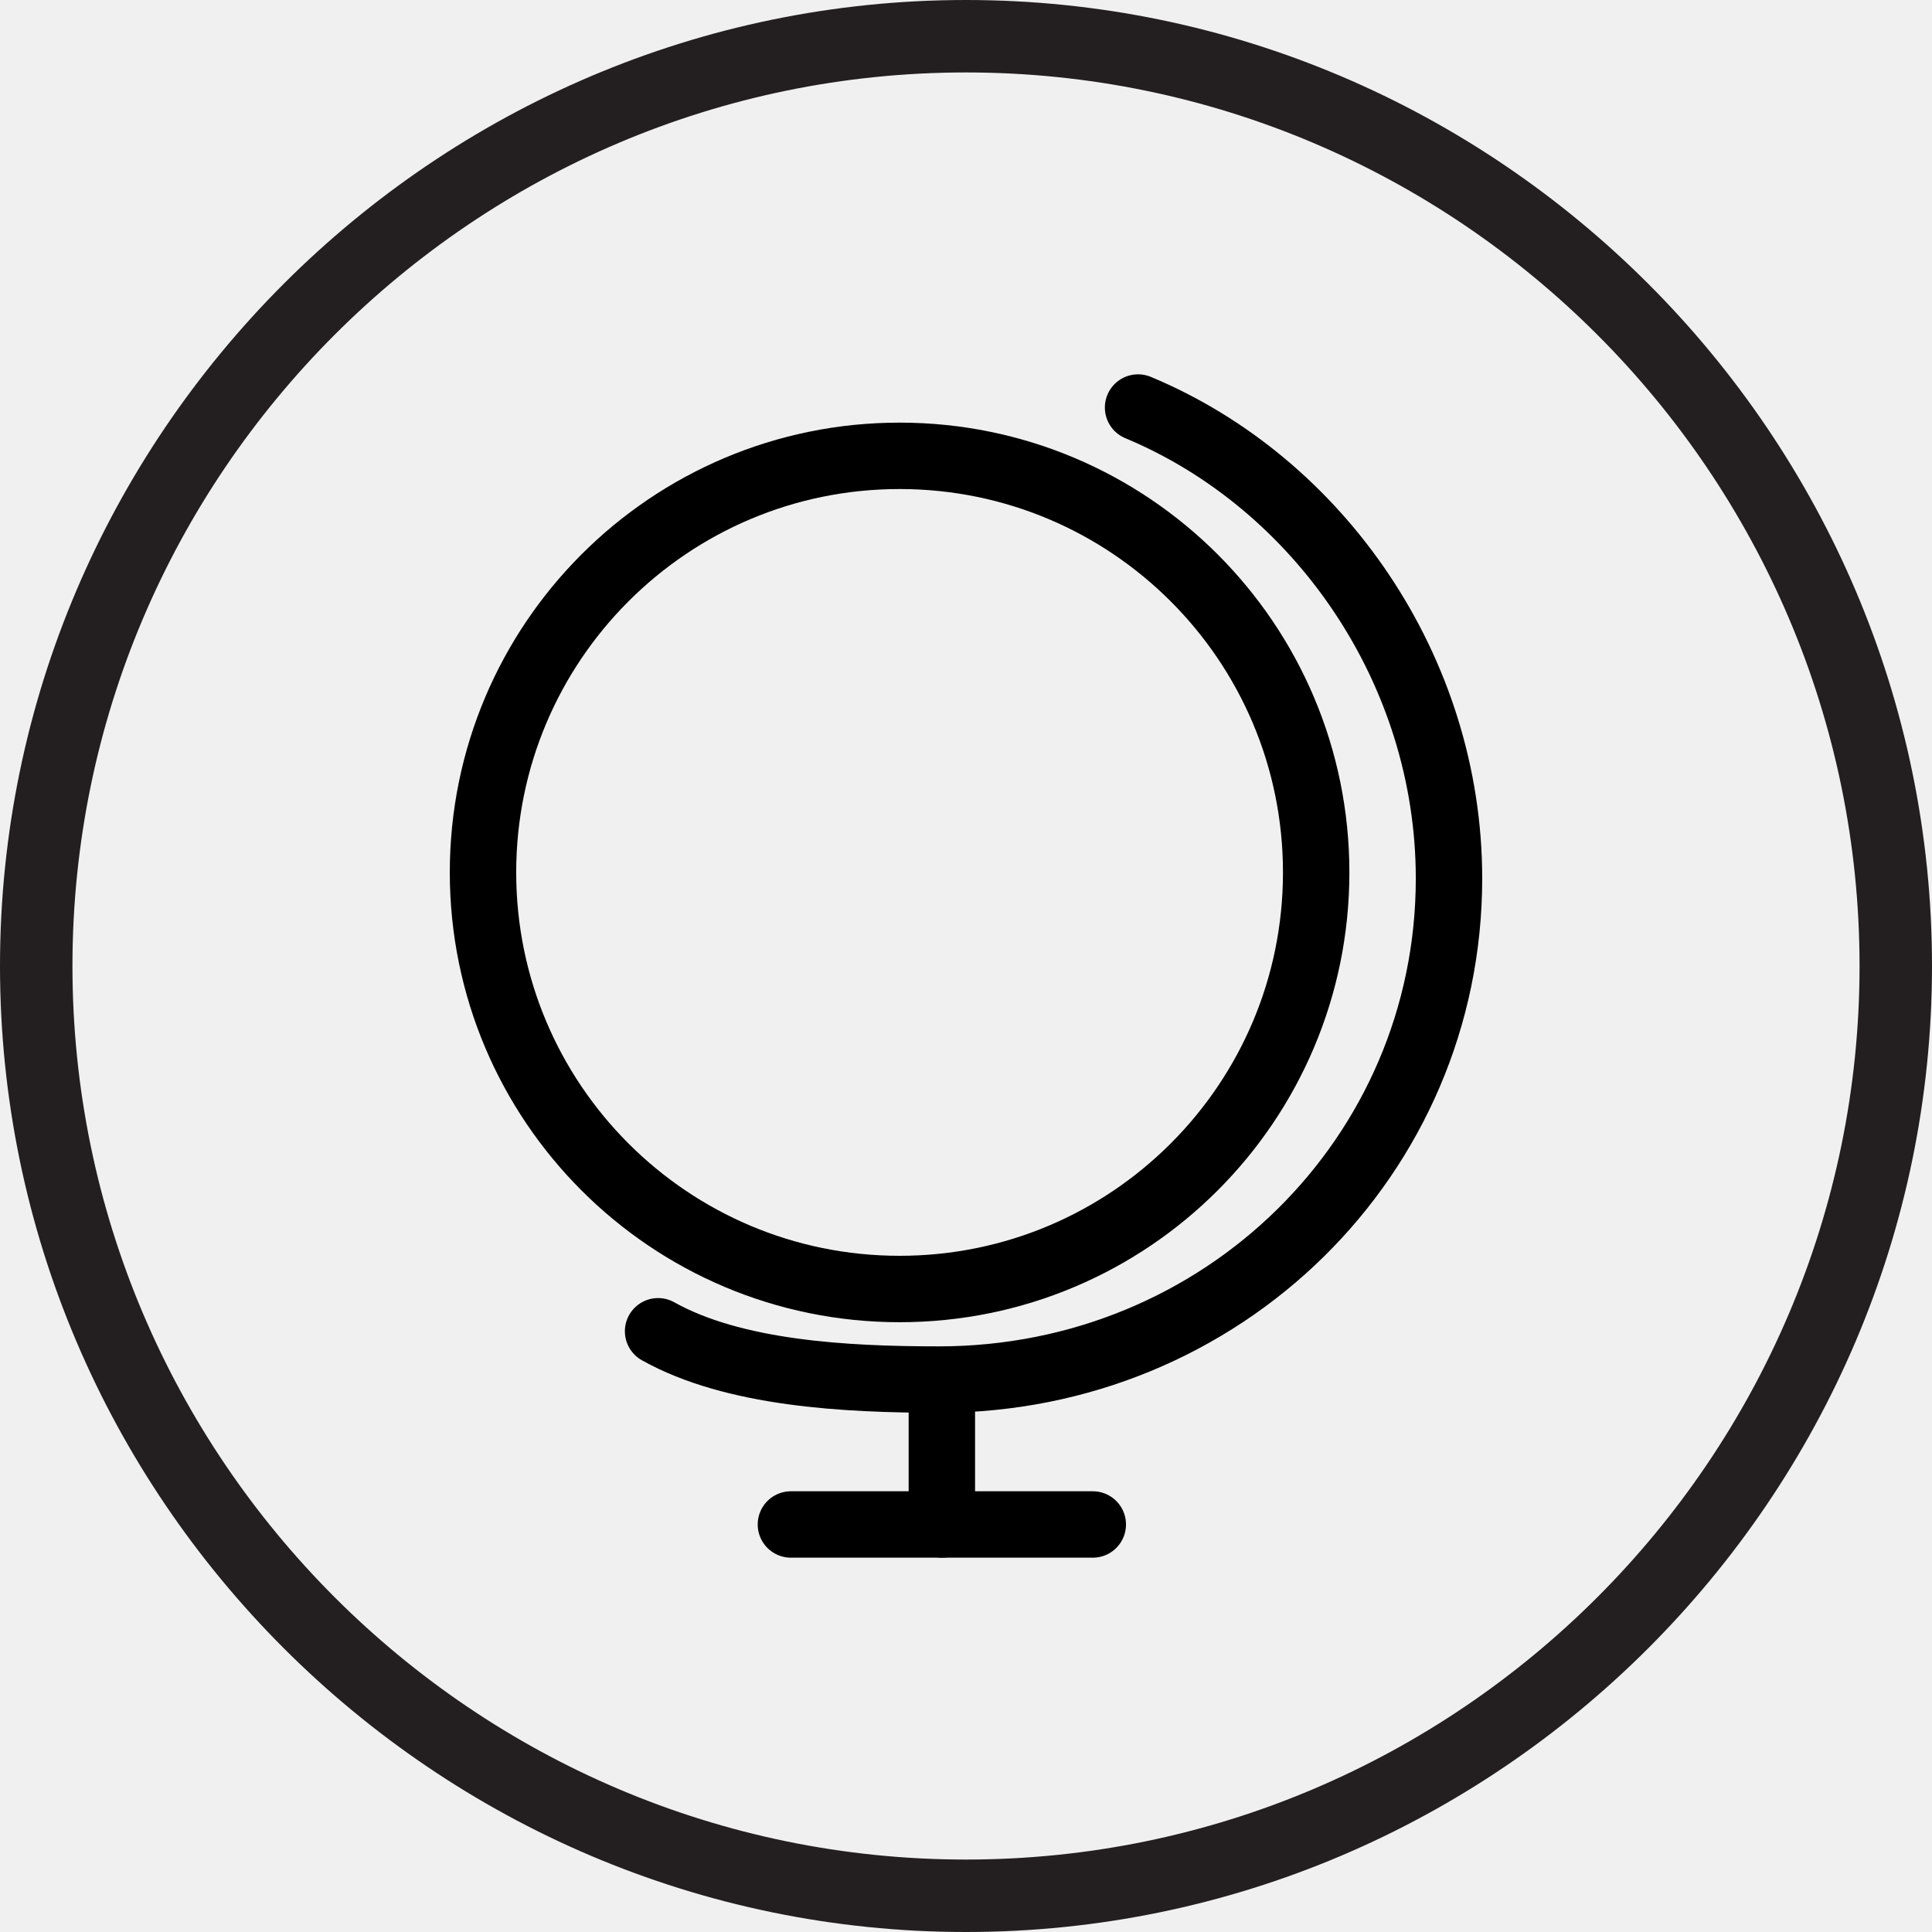
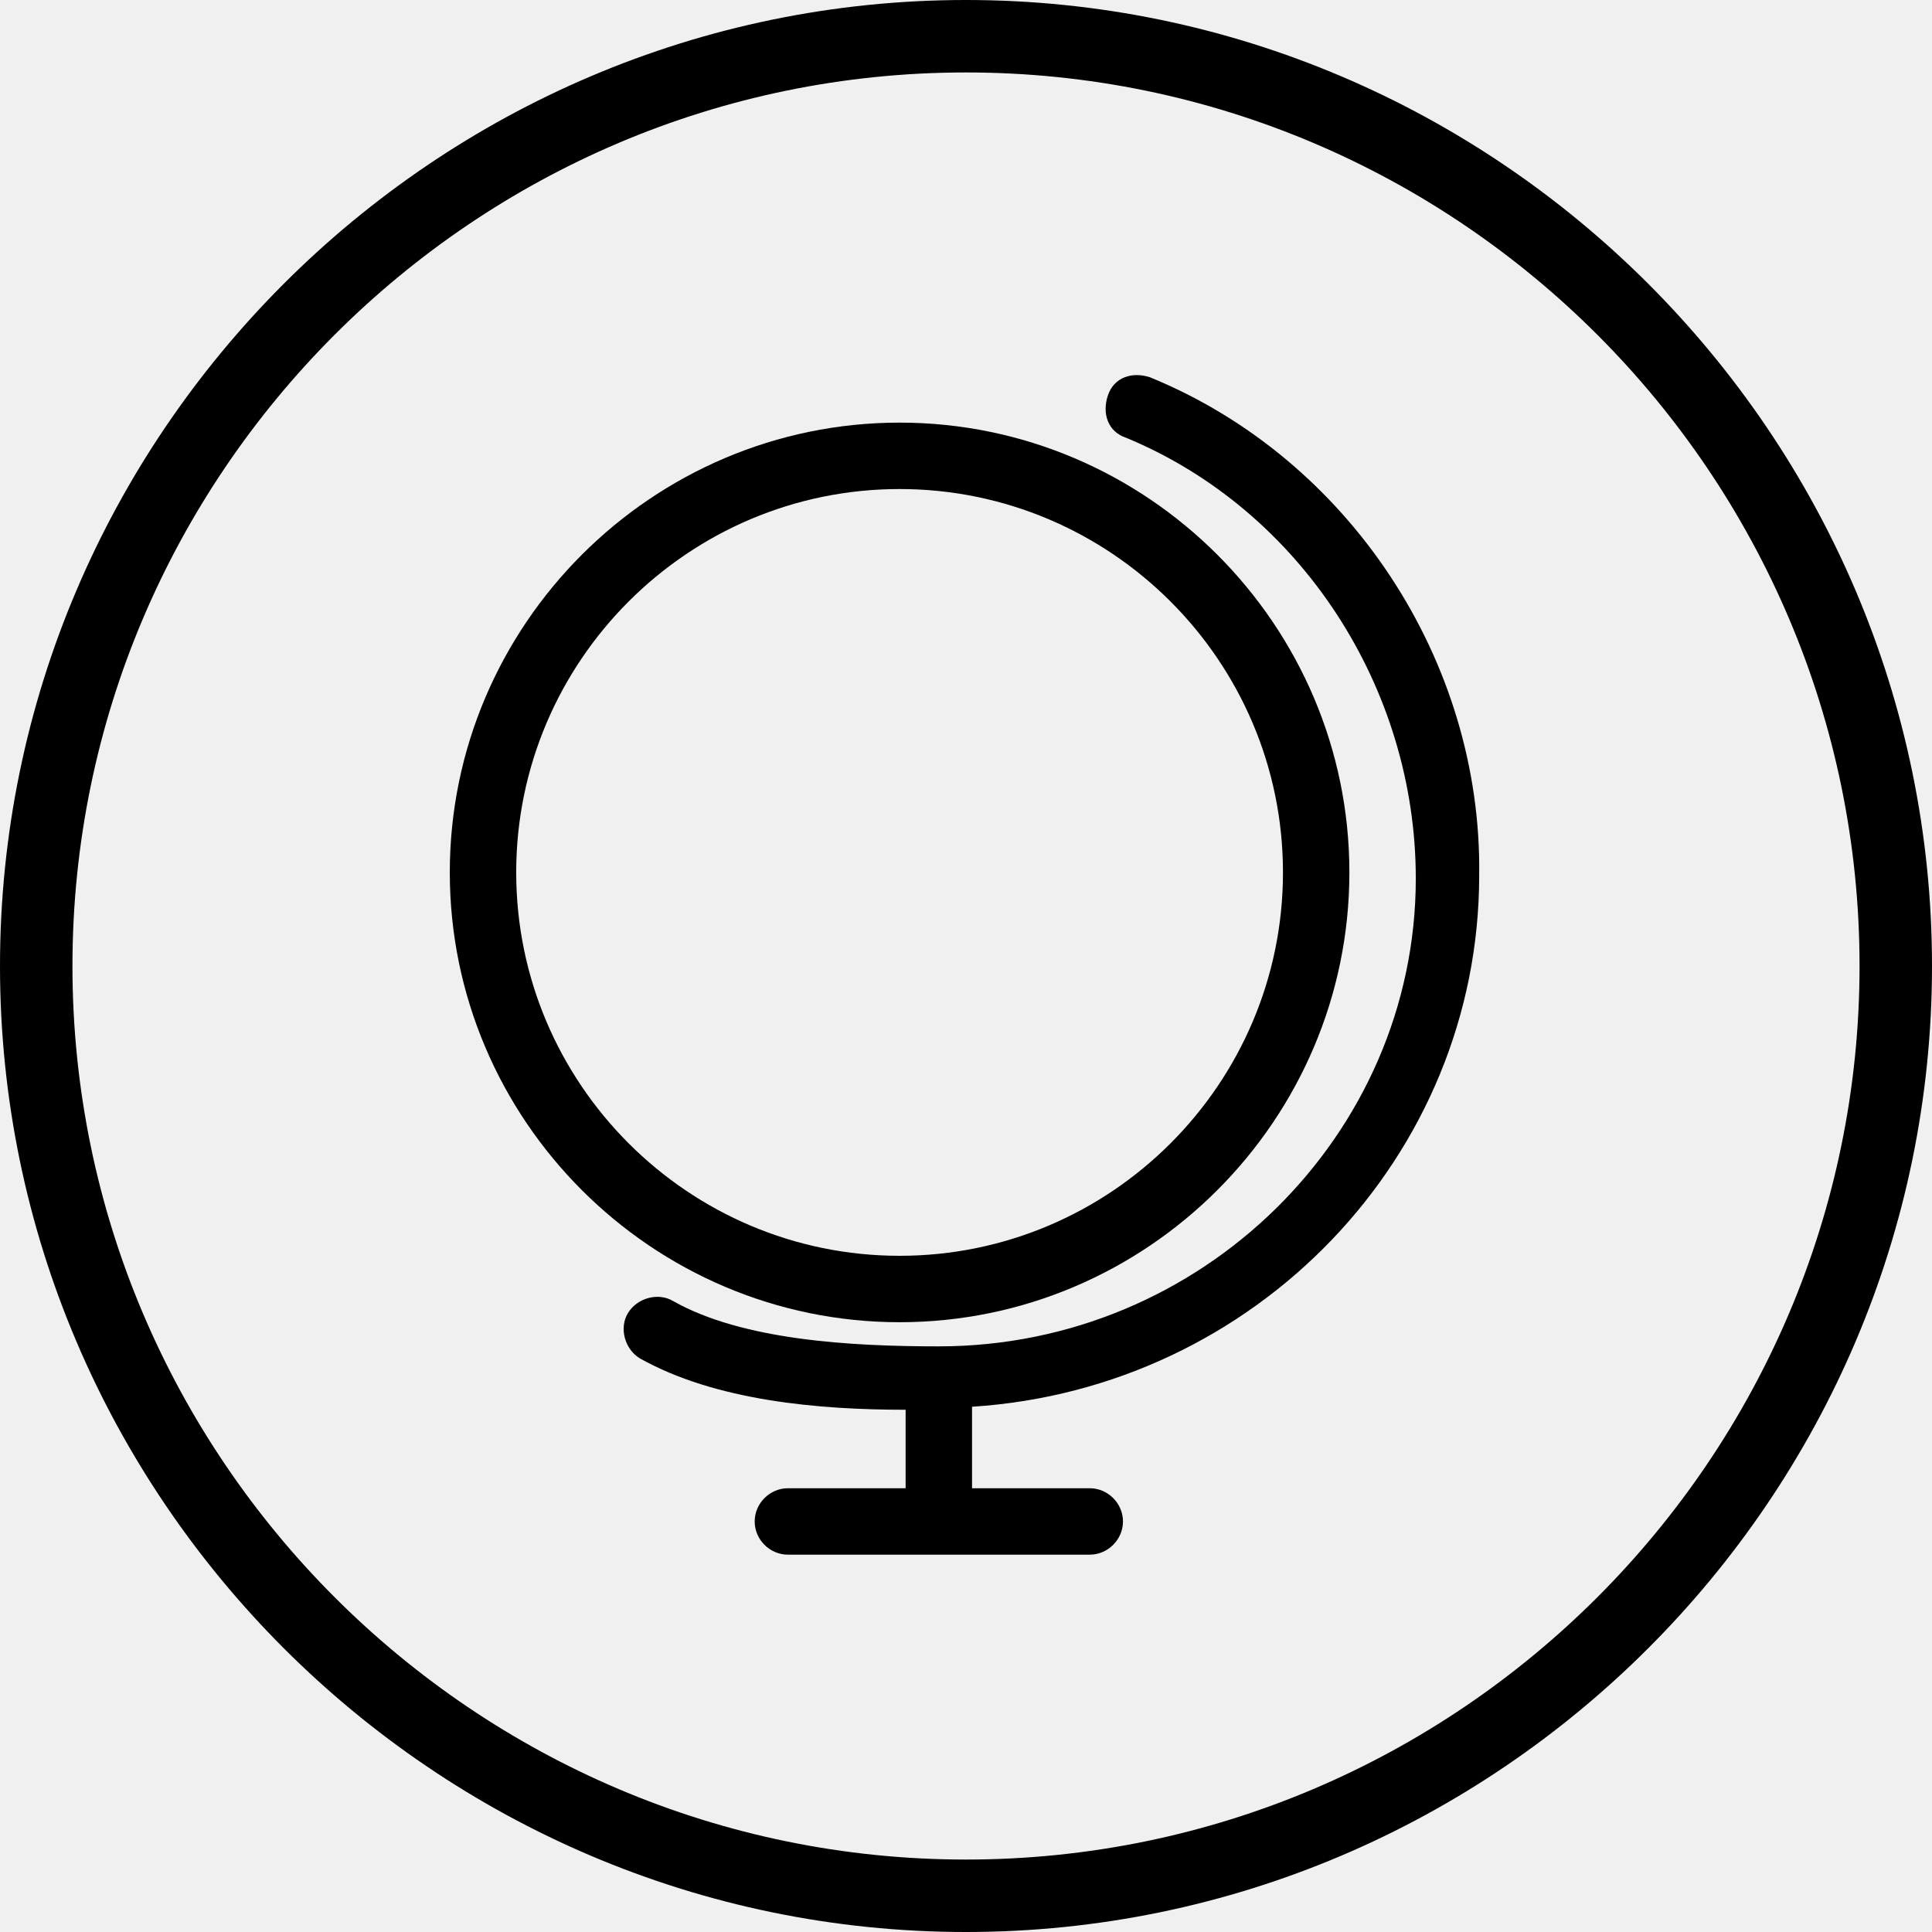
- <svg xmlns="http://www.w3.org/2000/svg" version="1.1" x="0px" y="0px" viewBox="0 0 64 64" style="enable-background:new 0 0 64 64;" xml:space="preserve">
-   <style type="text/css">
- 	.st0{fill:#231F20;}
- 	.st1{fill-rule:evenodd;clip-rule:evenodd;fill:#231F20;}
- 	.st2{fill:none;stroke:#000000;stroke-width:1.4;stroke-miterlimit:10;}
- 	.st3{fill:none;stroke:#231F20;stroke-width:2.2;stroke-miterlimit:10;}
- 	.st4{fill:none;stroke:#231F20;stroke-width:3;stroke-linecap:round;stroke-miterlimit:10;}
- 	.st5{fill:none;stroke:#231F20;stroke-width:2.2;stroke-linecap:round;stroke-linejoin:round;stroke-miterlimit:10;}
- 	.st6{fill:none;stroke:#000000;stroke-width:2.2;stroke-linecap:round;stroke-linejoin:round;stroke-miterlimit:10;}
- 	.st7{fill:none;stroke:#231F20;stroke-width:2.2;stroke-linecap:round;stroke-miterlimit:10;}
- 	.st8{fill:none;stroke:#000000;stroke-width:2.2;stroke-miterlimit:10;}
- 	.st9{fill:none;stroke:#000000;stroke-width:2;stroke-linecap:round;stroke-linejoin:round;stroke-miterlimit:10;}
- 	.st10{fill:none;stroke:#000000;stroke-width:1.8;stroke-linejoin:round;stroke-miterlimit:10;}
- 	
- 		.st11{fill-rule:evenodd;clip-rule:evenodd;fill:none;stroke:#000000;stroke-width:2.2;stroke-linecap:round;stroke-linejoin:round;stroke-miterlimit:10;}
- 	.st12{fill:#221F1F;}
- 	.st13{fill:none;stroke:#000000;stroke-width:1.8;stroke-miterlimit:10;}
- 	.st14{fill:none;stroke:#000000;stroke-width:1.7;stroke-linecap:round;stroke-linejoin:round;stroke-miterlimit:10;}
- 	.st15{fill:none;stroke:#000000;stroke-width:3;stroke-linecap:round;stroke-linejoin:round;stroke-miterlimit:10;}
- 	.st16{fill:none;stroke:#000000;stroke-width:1.8;stroke-linecap:round;stroke-linejoin:round;stroke-miterlimit:10;}
- 	.st17{fill:none;stroke:#000000;stroke-width:1.6;stroke-linecap:round;stroke-linejoin:round;stroke-miterlimit:10;}
- 	.st18{fill:none;stroke:#231F20;stroke-width:2;stroke-miterlimit:10;}
- 	.st19{fill:#0A1423;}
- 	.st20{fill:#F4831F;}
- 	.st21{fill:none;stroke:#000000;stroke-width:0.474;stroke-miterlimit:10;}
- 	.st22{fill:none;stroke:#000000;stroke-width:0.431;stroke-miterlimit:10;}
- 	.st23{fill-rule:evenodd;clip-rule:evenodd;fill:none;stroke:#000000;stroke-width:0.631;stroke-miterlimit:10;}
- 	.st24{fill-rule:evenodd;clip-rule:evenodd;fill:none;stroke:#231F20;stroke-width:0.457;stroke-miterlimit:10;}
- 	.st25{fill-rule:evenodd;clip-rule:evenodd;fill:none;stroke:#231F20;stroke-width:0.228;stroke-miterlimit:10;}
- 	.st26{fill:none;stroke:#000000;stroke-width:0.419;stroke-miterlimit:10;}
- 	.st27{fill:none;stroke:#000000;stroke-width:0.381;stroke-miterlimit:10;}
- 	.st28{fill:#FFFFFF;stroke:#000000;stroke-width:0.419;stroke-miterlimit:10;}
- 	.st29{fill-rule:evenodd;clip-rule:evenodd;fill:none;stroke:#000000;stroke-width:0.559;stroke-miterlimit:10;}
- 	.st30{fill-rule:evenodd;clip-rule:evenodd;fill:#FFFFFF;}
- 	.st31{fill-rule:evenodd;clip-rule:evenodd;fill:#FFFFFF;stroke:#231F20;stroke-width:0.268;stroke-miterlimit:10;}
- 	.st32{fill-rule:evenodd;clip-rule:evenodd;}
- 	.st33{fill:none;stroke:#000000;stroke-width:2;stroke-miterlimit:10;}
- 	.st34{fill:#FFFFFF;}
- 	.st35{opacity:0.85;}
- </style>
-   <g id="Layer_1">
-     <path class="st0" d="M32,64C14.4,64,0,49.6,0,32S14.4,0,32,0s32,14.4,32,32S49.6,64,32,64z M32,2.4C15.7,2.4,2.4,15.7,2.4,32   S15.7,61.6,32,61.6S61.6,48.3,61.6,32S48.3,2.4,32,2.4z" />
-     <g>
-       <circle class="st6" cx="29.8" cy="28.9" r="13.8" />
-       <path class="st6" d="M37.7,13.5C43.7,16,48,22.2,48,29.1c0,9.2-7.5,16.6-16.9,16.6c-3.1,0-6.8-0.2-9.3-1.6" />
-       <line class="st6" x1="31.2" y1="46.2" x2="31.2" y2="50.5" />
-       <line class="st6" x1="26.2" y1="50.5" x2="36.2" y2="50.5" />
-     </g>
+ <svg xmlns="http://www.w3.org/2000/svg" version="1.1" id="Layer_1" x="0px" y="0px" viewBox="0 0 64 64" style="enable-background:new 0 0 64 64;" xml:space="preserve">
+   <g>
+     <path d="M32,0C14.4,0,0,14.4,0,32s14.4,32,32,32s32-14.4,32-32S49.6,0,32,0z M32,61.6C15.7,61.6,2.4,48.3,2.4,32S15.7,2.4,32,2.4   S61.6,15.7,61.6,32S48.3,61.6,32,61.6z" />
+     <path d="M44.7,28.9C44.7,20.7,38,14,29.8,14s-14.9,6.7-14.9,14.9c0,8.2,6.7,14.9,14.9,14.9S44.7,37.1,44.7,28.9z M17.1,28.9   c0-7,5.7-12.7,12.7-12.7s12.7,5.7,12.7,12.7c0,7-5.7,12.7-12.7,12.7S17.1,35.9,17.1,28.9z" />
+     <path d="M38.1,12.5c-0.6-0.2-1.2,0-1.4,0.6c-0.2,0.6,0,1.2,0.6,1.4c5.8,2.4,9.6,8.3,9.6,14.6c0,8.5-7.1,15.5-15.8,15.5   c-2.9,0-6.5-0.2-8.8-1.5c-0.5-0.3-1.2-0.1-1.5,0.4c-0.3,0.5-0.1,1.2,0.4,1.5c2.5,1.4,5.9,1.7,8.8,1.7v2.6h-3.9   c-0.6,0-1.1,0.5-1.1,1.1s0.5,1.1,1.1,1.1h10c0.6,0,1.1-0.5,1.1-1.1s-0.5-1.1-1.1-1.1h-3.9v-2.7c9.4-0.6,16.8-8.3,16.8-17.6   C49.1,21.9,44.7,15.2,38.1,12.5z" />
  </g>
-   <g id="Layer_2">
+   <g id="Layer_2_1_">
</g>
</svg>
